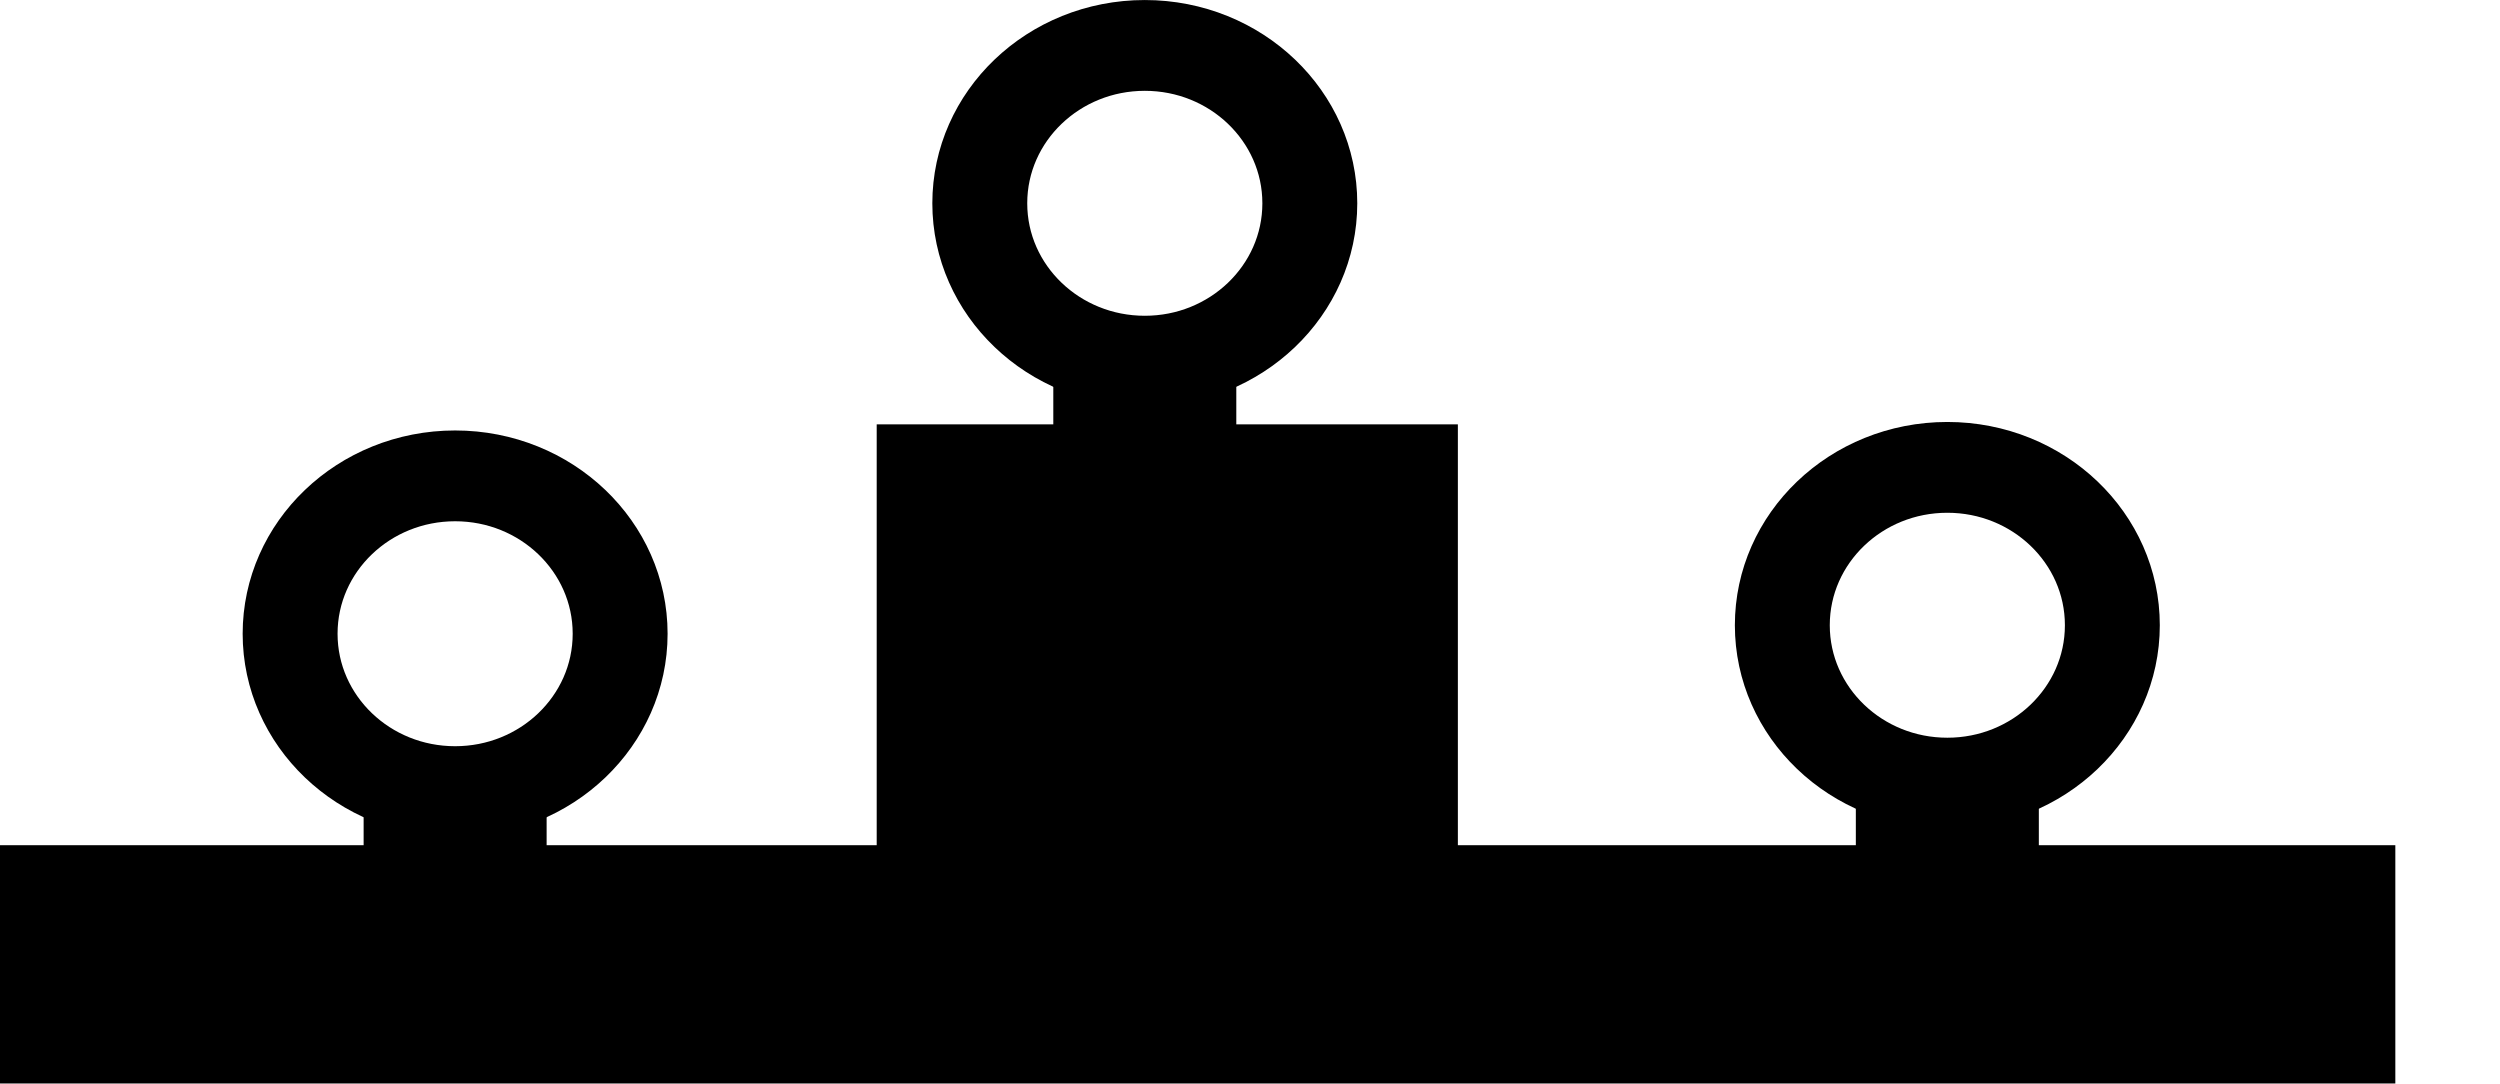
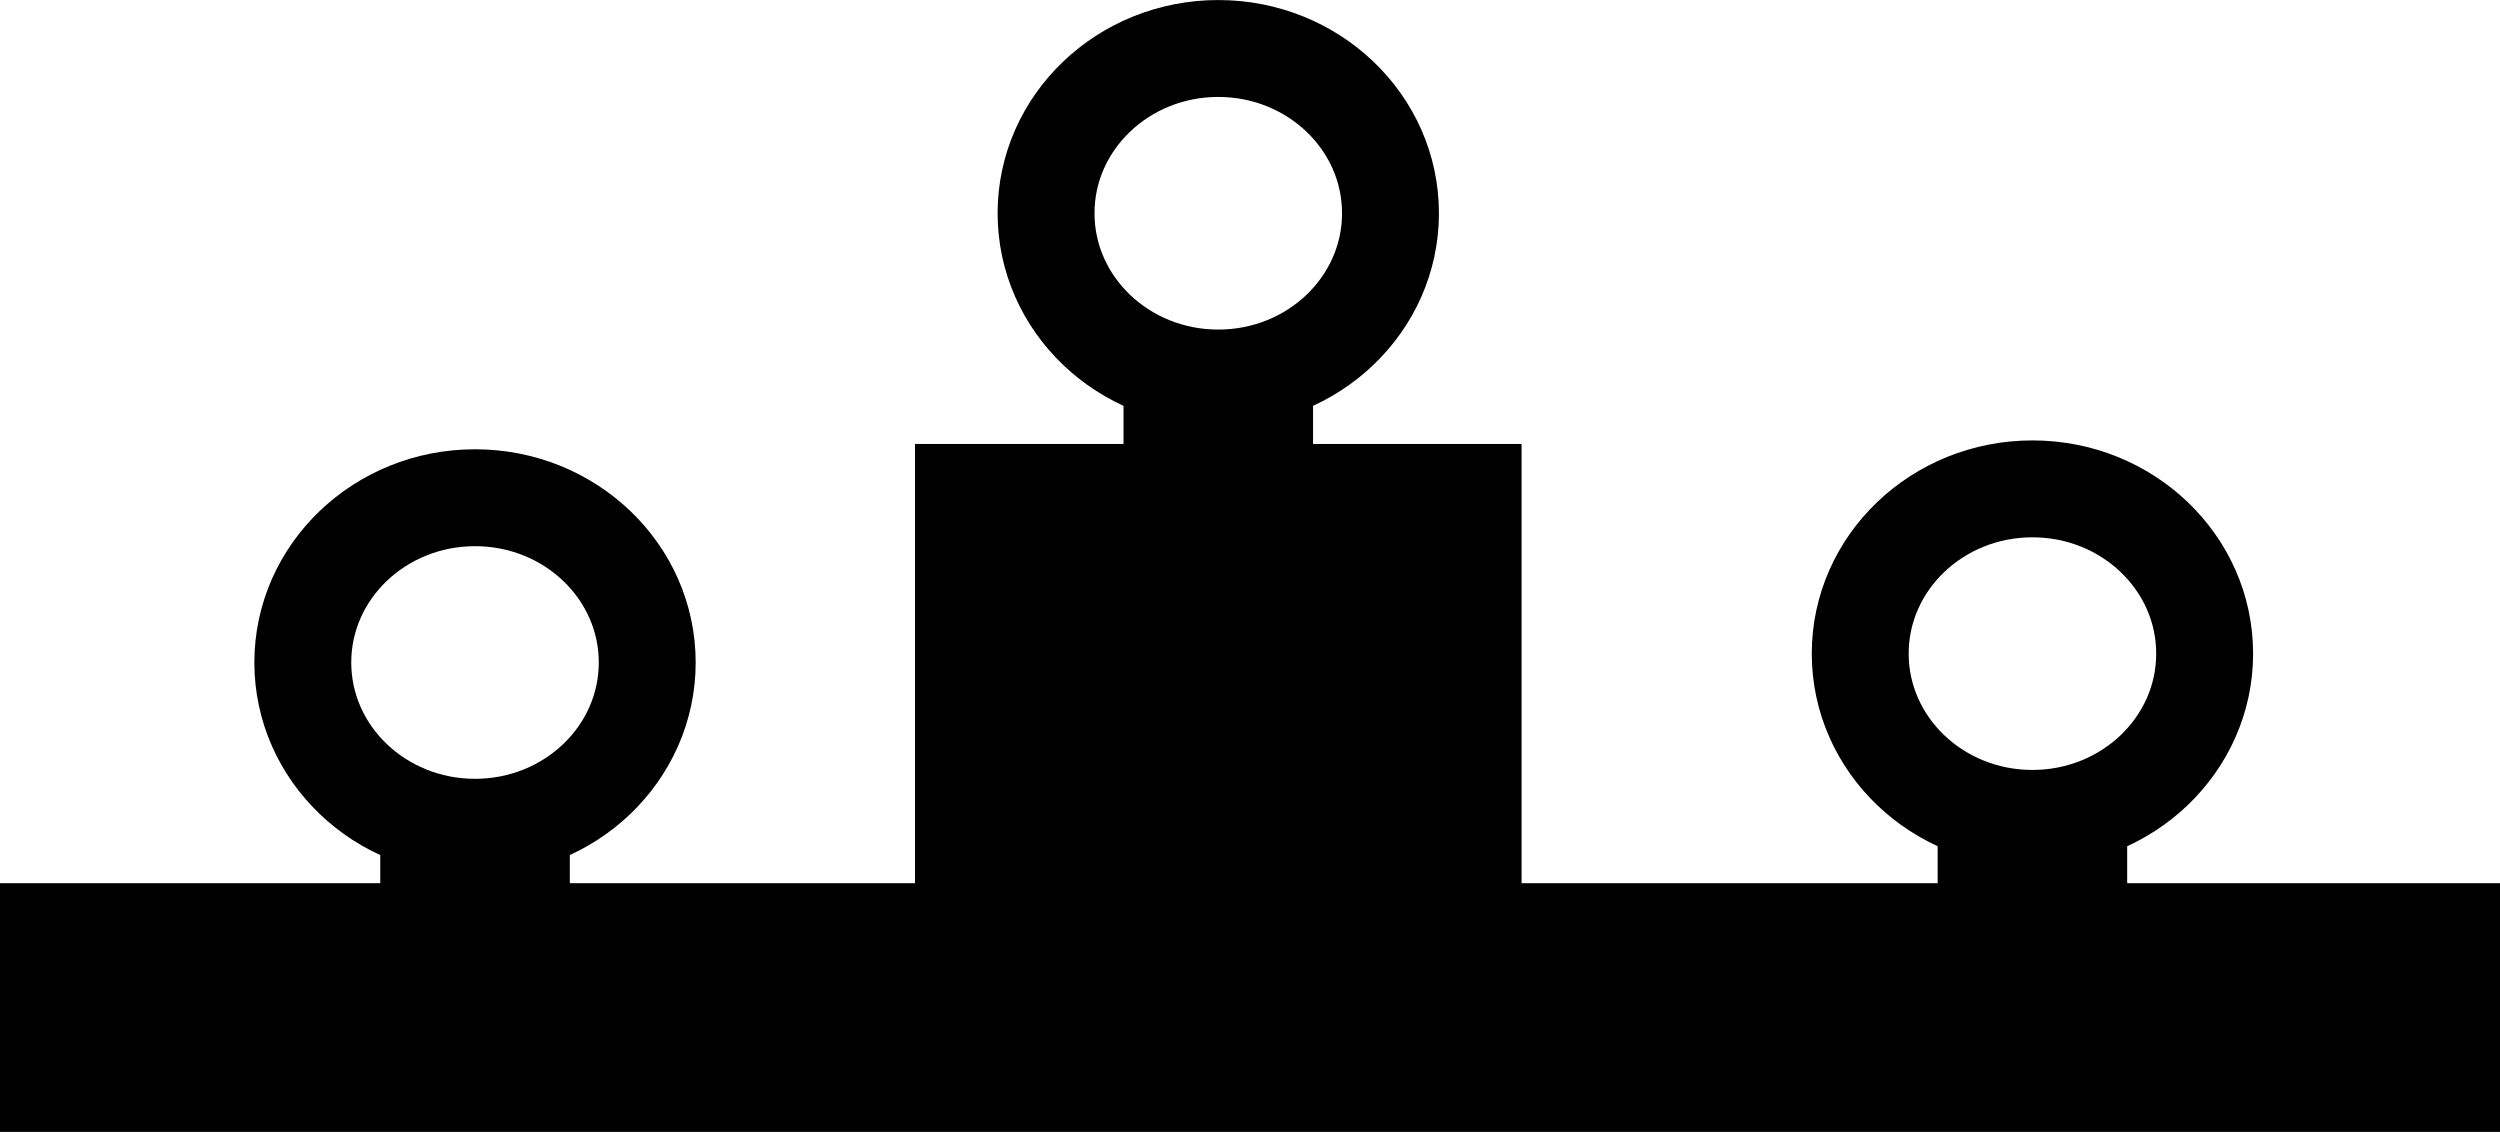
- <svg xmlns="http://www.w3.org/2000/svg" width="17.6mm" height="7.628mm" viewBox="0 0 62.362 27.027" id="svg5083" version="1.1">
+ <svg xmlns="http://www.w3.org/2000/svg" width="16.863mm" height="7.635mm" viewBox="0 0 59.751 27.052" id="svg5083" version="1.1">
  <defs id="defs5085" />
-   <g id="layer1" transform="translate(-275.9619,-586.706)">
-     <g id="g4154">
-       <g transform="translate(-129.389,430.9659)" id="g5988">
-         <rect style="fill:#000000;fill-opacity:1;stroke:none" id="rect4829" width="59.751" height="5.944" x="405.351" y="176.823" />
-         <rect style="fill:none;stroke-width:60.8;stroke-miterlimit:4;stroke-dasharray:none" id="rect3761-9-6" width="0.881" height="1.282" x="415.666" y="176.397" />
-         <rect style="fill:#000000;fill-opacity:1;stroke-width:60.8;stroke-miterlimit:4;stroke-dasharray:none" id="rect3763-1-6" width="2.26" height="2.418" x="415.015" y="175.225" />
-         <rect style="fill:#000000;fill-opacity:1;stroke:none" id="rect4930" width="14.497" height="10.75" x="427.22" y="166.325" />
-         <rect style="fill:none;stroke-width:60.8;stroke-miterlimit:4;stroke-dasharray:none" id="rect3761-9-6-6" width="0.881" height="1.282" x="466.832" y="176.397" />
-         <g transform="matrix(0.03791327,0,0,-0.03627191,593.2361,113.2809)" id="g5023-2">
-           <g style="fill:none;stroke:#000000;stroke-opacity:1" id="g3794-1-9-9" transform="translate(-5027.64,-1991.041)">
-             <a transform="translate(0,18)" style="fill:none;stroke:#000000;stroke-opacity:1" id="a3785-5-8-2">
-               <circle transform="matrix(1.027027,0,0,1.027027,-12.97297,142.6775)" id="path3765-0-8-5" style="fill:none;stroke:#000000;stroke-width:60.8;stroke-miterlimit:4;stroke-dasharray:none;stroke-opacity:1" cx="374.286" cy="218.076" r="105.714" />
-             </a>
-             <rect style="fill:none;stroke:#000000;stroke-width:41.942;stroke-miterlimit:4;stroke-dasharray:none;stroke-opacity:1" id="rect3763-5-8-4-4" width="78.457" height="24.1" x="332.2" y="250.455" />
-           </g>
-         </g>
-         <g transform="matrix(-0.03791327,0,0,-0.03627191,277.3946,113.069)" id="g5023-6">
-           <g style="fill:none;stroke:#000000;stroke-opacity:1" id="g3794-1-9-4" transform="translate(-5027.64,-1991.041)">
-             <a transform="translate(0,18)" style="fill:none;stroke:#000000;stroke-opacity:1" id="a3785-5-8-04">
-               <circle transform="matrix(1.027027,0,0,1.027027,-12.97297,142.6775)" id="path3765-0-8-33" style="fill:none;stroke:#000000;stroke-width:60.8;stroke-miterlimit:4;stroke-dasharray:none;stroke-opacity:1" cx="374.286" cy="218.076" r="105.714" />
-             </a>
-             <rect style="fill:none;stroke:#000000;stroke-width:41.942;stroke-miterlimit:4;stroke-dasharray:none;stroke-opacity:1" id="rect3763-5-8-4-2" width="78.457" height="24.1" x="332.2" y="250.455" />
-           </g>
-         </g>
-         <g transform="matrix(0.03791327,0,0,-0.03627191,612.7128,102.5437)" id="g5023-2-8">
-           <g style="fill:none;stroke:#000000;stroke-opacity:1" id="g3794-1-9-9-3" transform="translate(-5087.589,-1991.041)">
-             <a transform="translate(0,18)" style="fill:none;stroke:#000000;stroke-opacity:1" id="a3785-5-8-2-2">
-               <circle transform="matrix(1.027027,0,0,1.027027,-12.97297,142.6775)" id="path3765-0-8-5-1" style="fill:none;stroke:#000000;stroke-width:60.8;stroke-miterlimit:4;stroke-dasharray:none;stroke-opacity:1" cx="374.286" cy="218.076" r="105.714" />
-             </a>
-             <rect style="fill:none;stroke:#000000;stroke-width:41.942;stroke-miterlimit:4;stroke-dasharray:none;stroke-opacity:1" id="rect3763-5-8-4-4-4" width="78.457" height="24.1" x="332.2" y="250.455" />
-           </g>
-         </g>
-       </g>
+   <g id="layer1" transform="translate(-275.9619,-586.6807)">
+     <g id="g4220">
+       <rect y="607.789" x="275.962" height="5.944" width="59.751" id="rect4829" style="fill:#000000;fill-opacity:1;stroke:none" />
+       <rect y="597.291" x="297.831" height="10.75" width="14.497" id="rect4930" style="fill:#000000;fill-opacity:1;stroke:none" />
+       <ellipse ry="3.938" rx="4.116" transform="scale(1,-1)" id="path3765-0-8-5" style="fill:none;stroke:#000000;stroke-width:2.316;stroke-miterlimit:4;stroke-dasharray:none;stroke-opacity:1" cx="287.315" cy="-602.514" />
+       <rect transform="scale(1,-1)" y="-607.381" x="285.828" height="0.874" width="2.975" id="rect3763-5-8-4-4" style="fill:none;stroke:#000000;stroke-width:1.555;stroke-miterlimit:4;stroke-dasharray:none;stroke-opacity:1" />
+       <ellipse ry="3.938" rx="4.116" transform="scale(-1,-1)" id="path3765-0-8-33" style="fill:none;stroke:#000000;stroke-width:2.316;stroke-miterlimit:4;stroke-dasharray:none;stroke-opacity:1" cx="-324.538" cy="-602.302" />
+       <rect transform="scale(-1,-1)" y="-607.169" x="-326.025" height="0.874" width="2.975" id="rect3763-5-8-4-2" style="fill:none;stroke:#000000;stroke-width:1.555;stroke-miterlimit:4;stroke-dasharray:none;stroke-opacity:1" />
+       <ellipse ry="3.938" rx="4.116" transform="scale(1,-1)" id="path3765-0-8-5-1" style="fill:none;stroke:#000000;stroke-width:2.316;stroke-miterlimit:4;stroke-dasharray:none;stroke-opacity:1" cx="305.079" cy="-591.777" />
+       <rect transform="scale(1,-1)" y="-596.644" x="303.592" height="0.874" width="2.975" id="rect3763-5-8-4-4-4" style="fill:none;stroke:#000000;stroke-width:1.555;stroke-miterlimit:4;stroke-dasharray:none;stroke-opacity:1" />
    </g>
  </g>
</svg>
